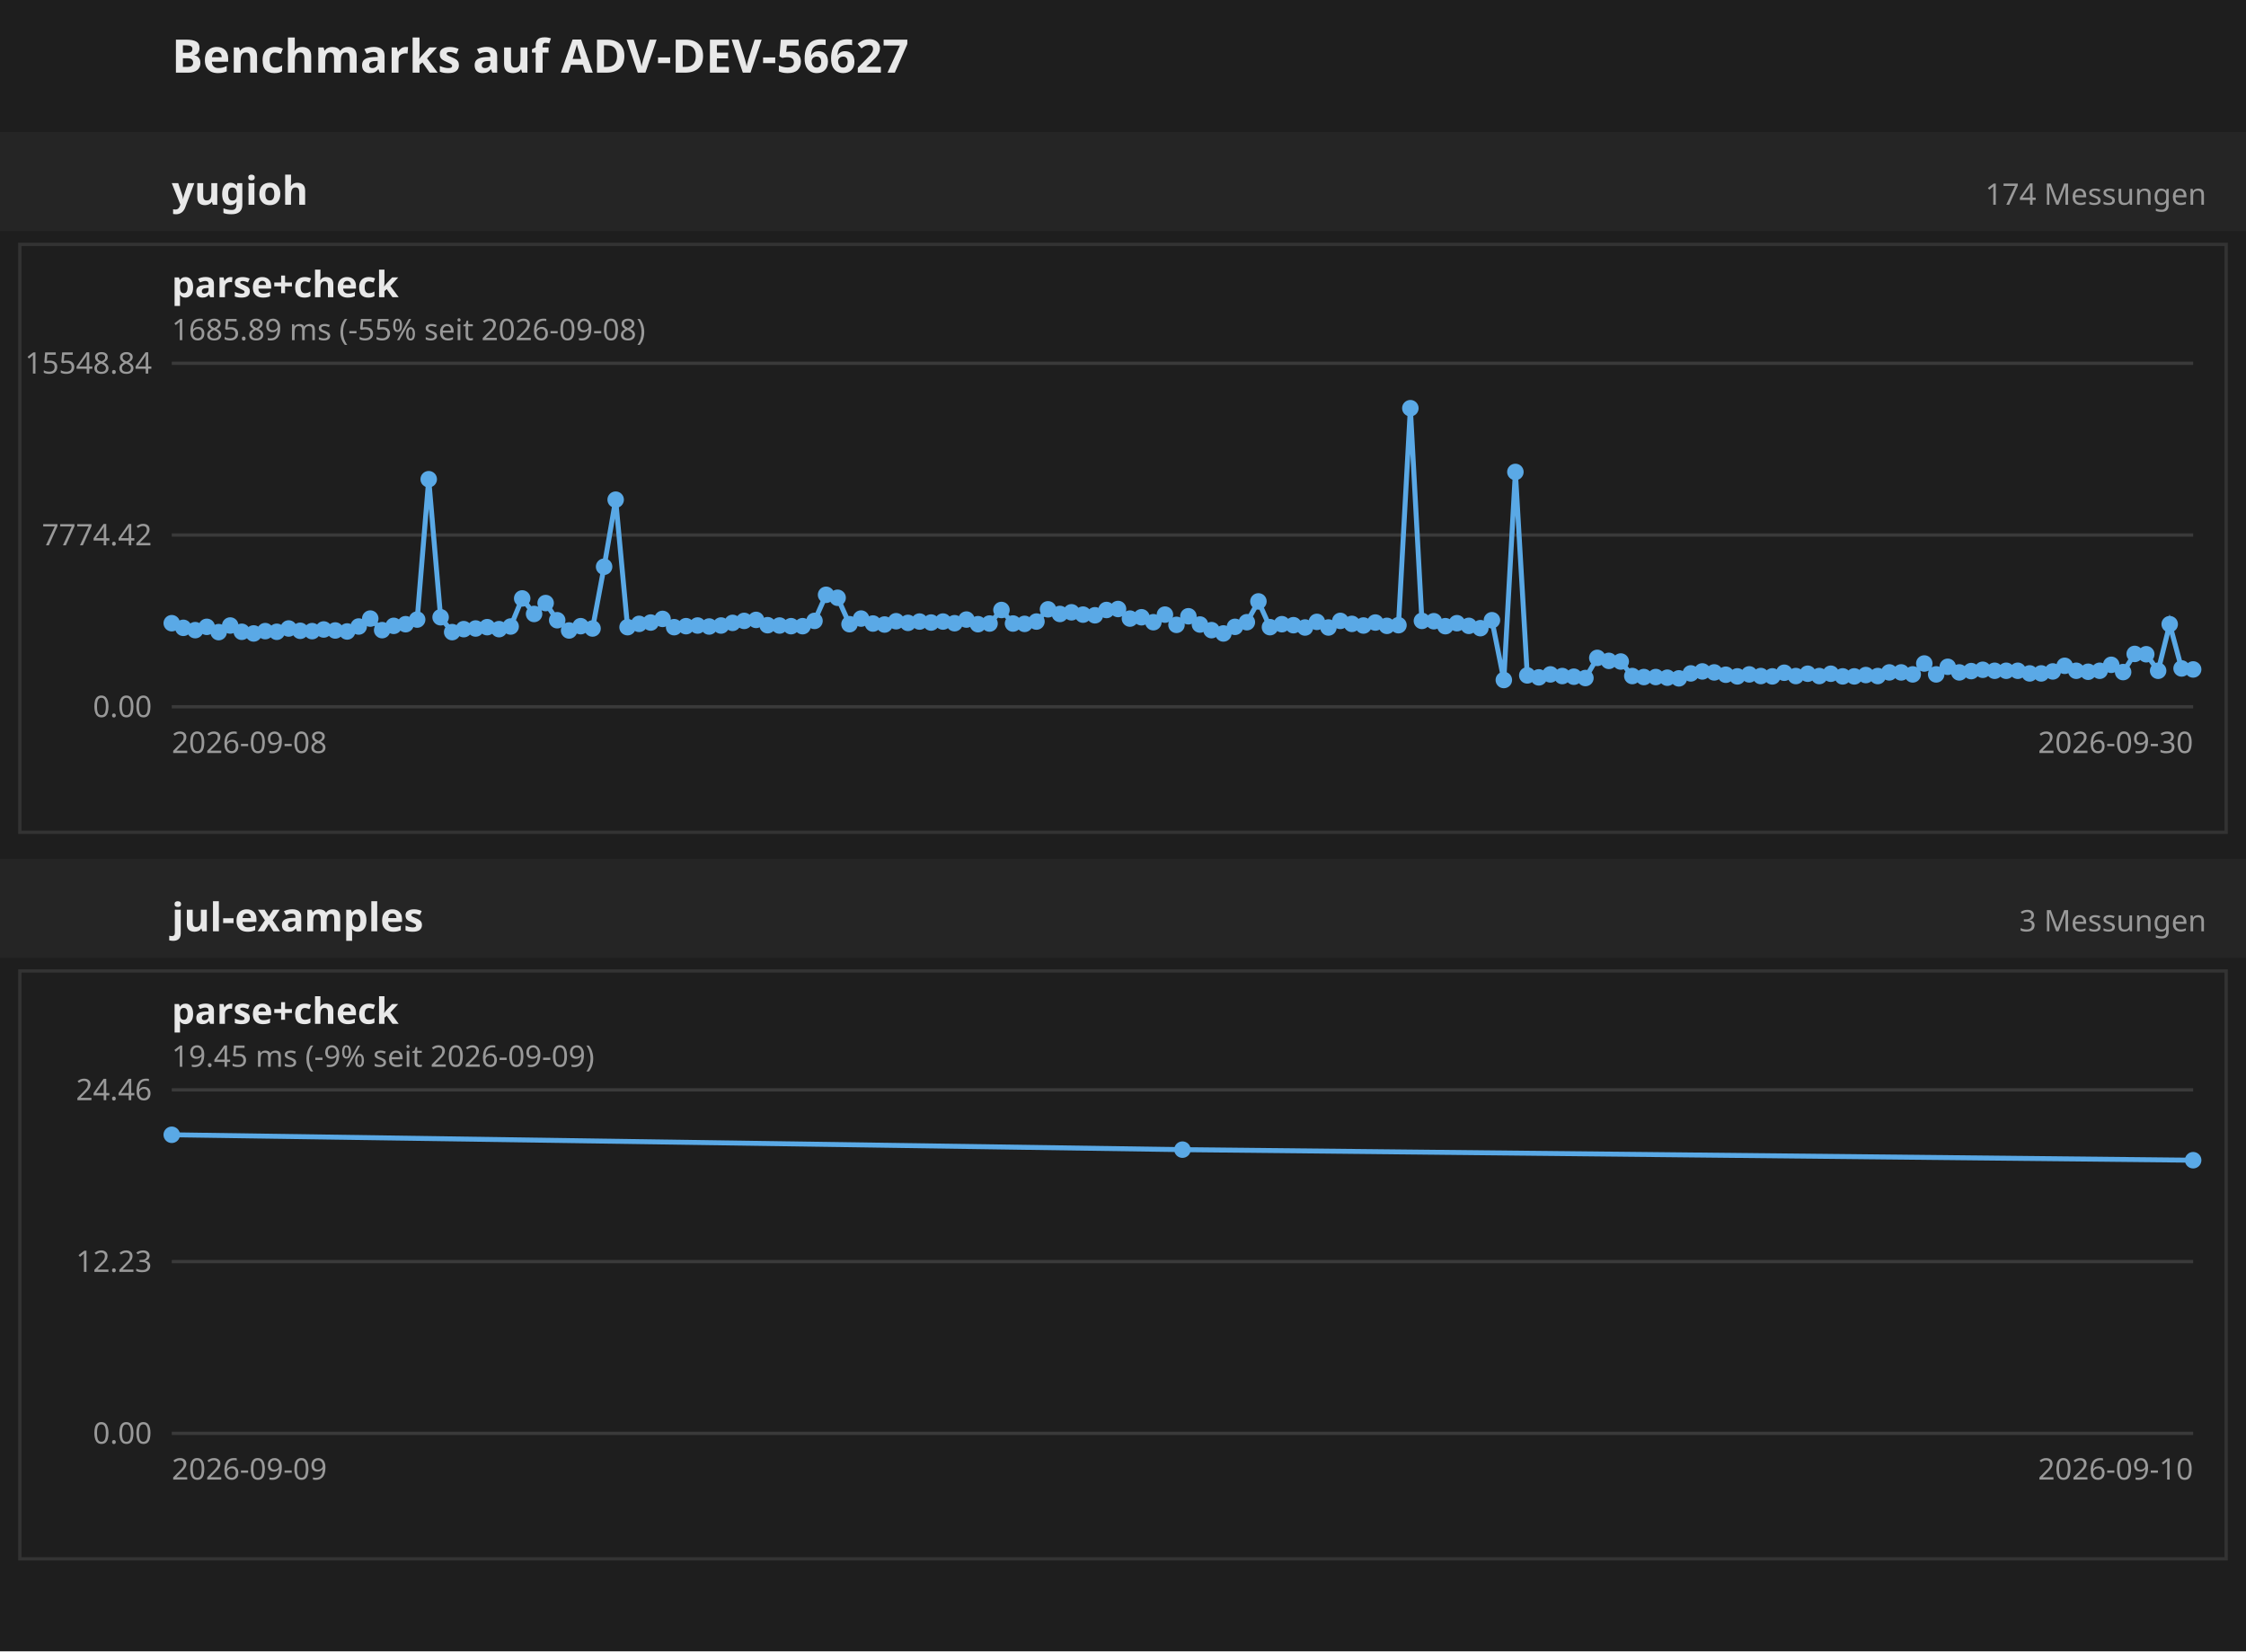
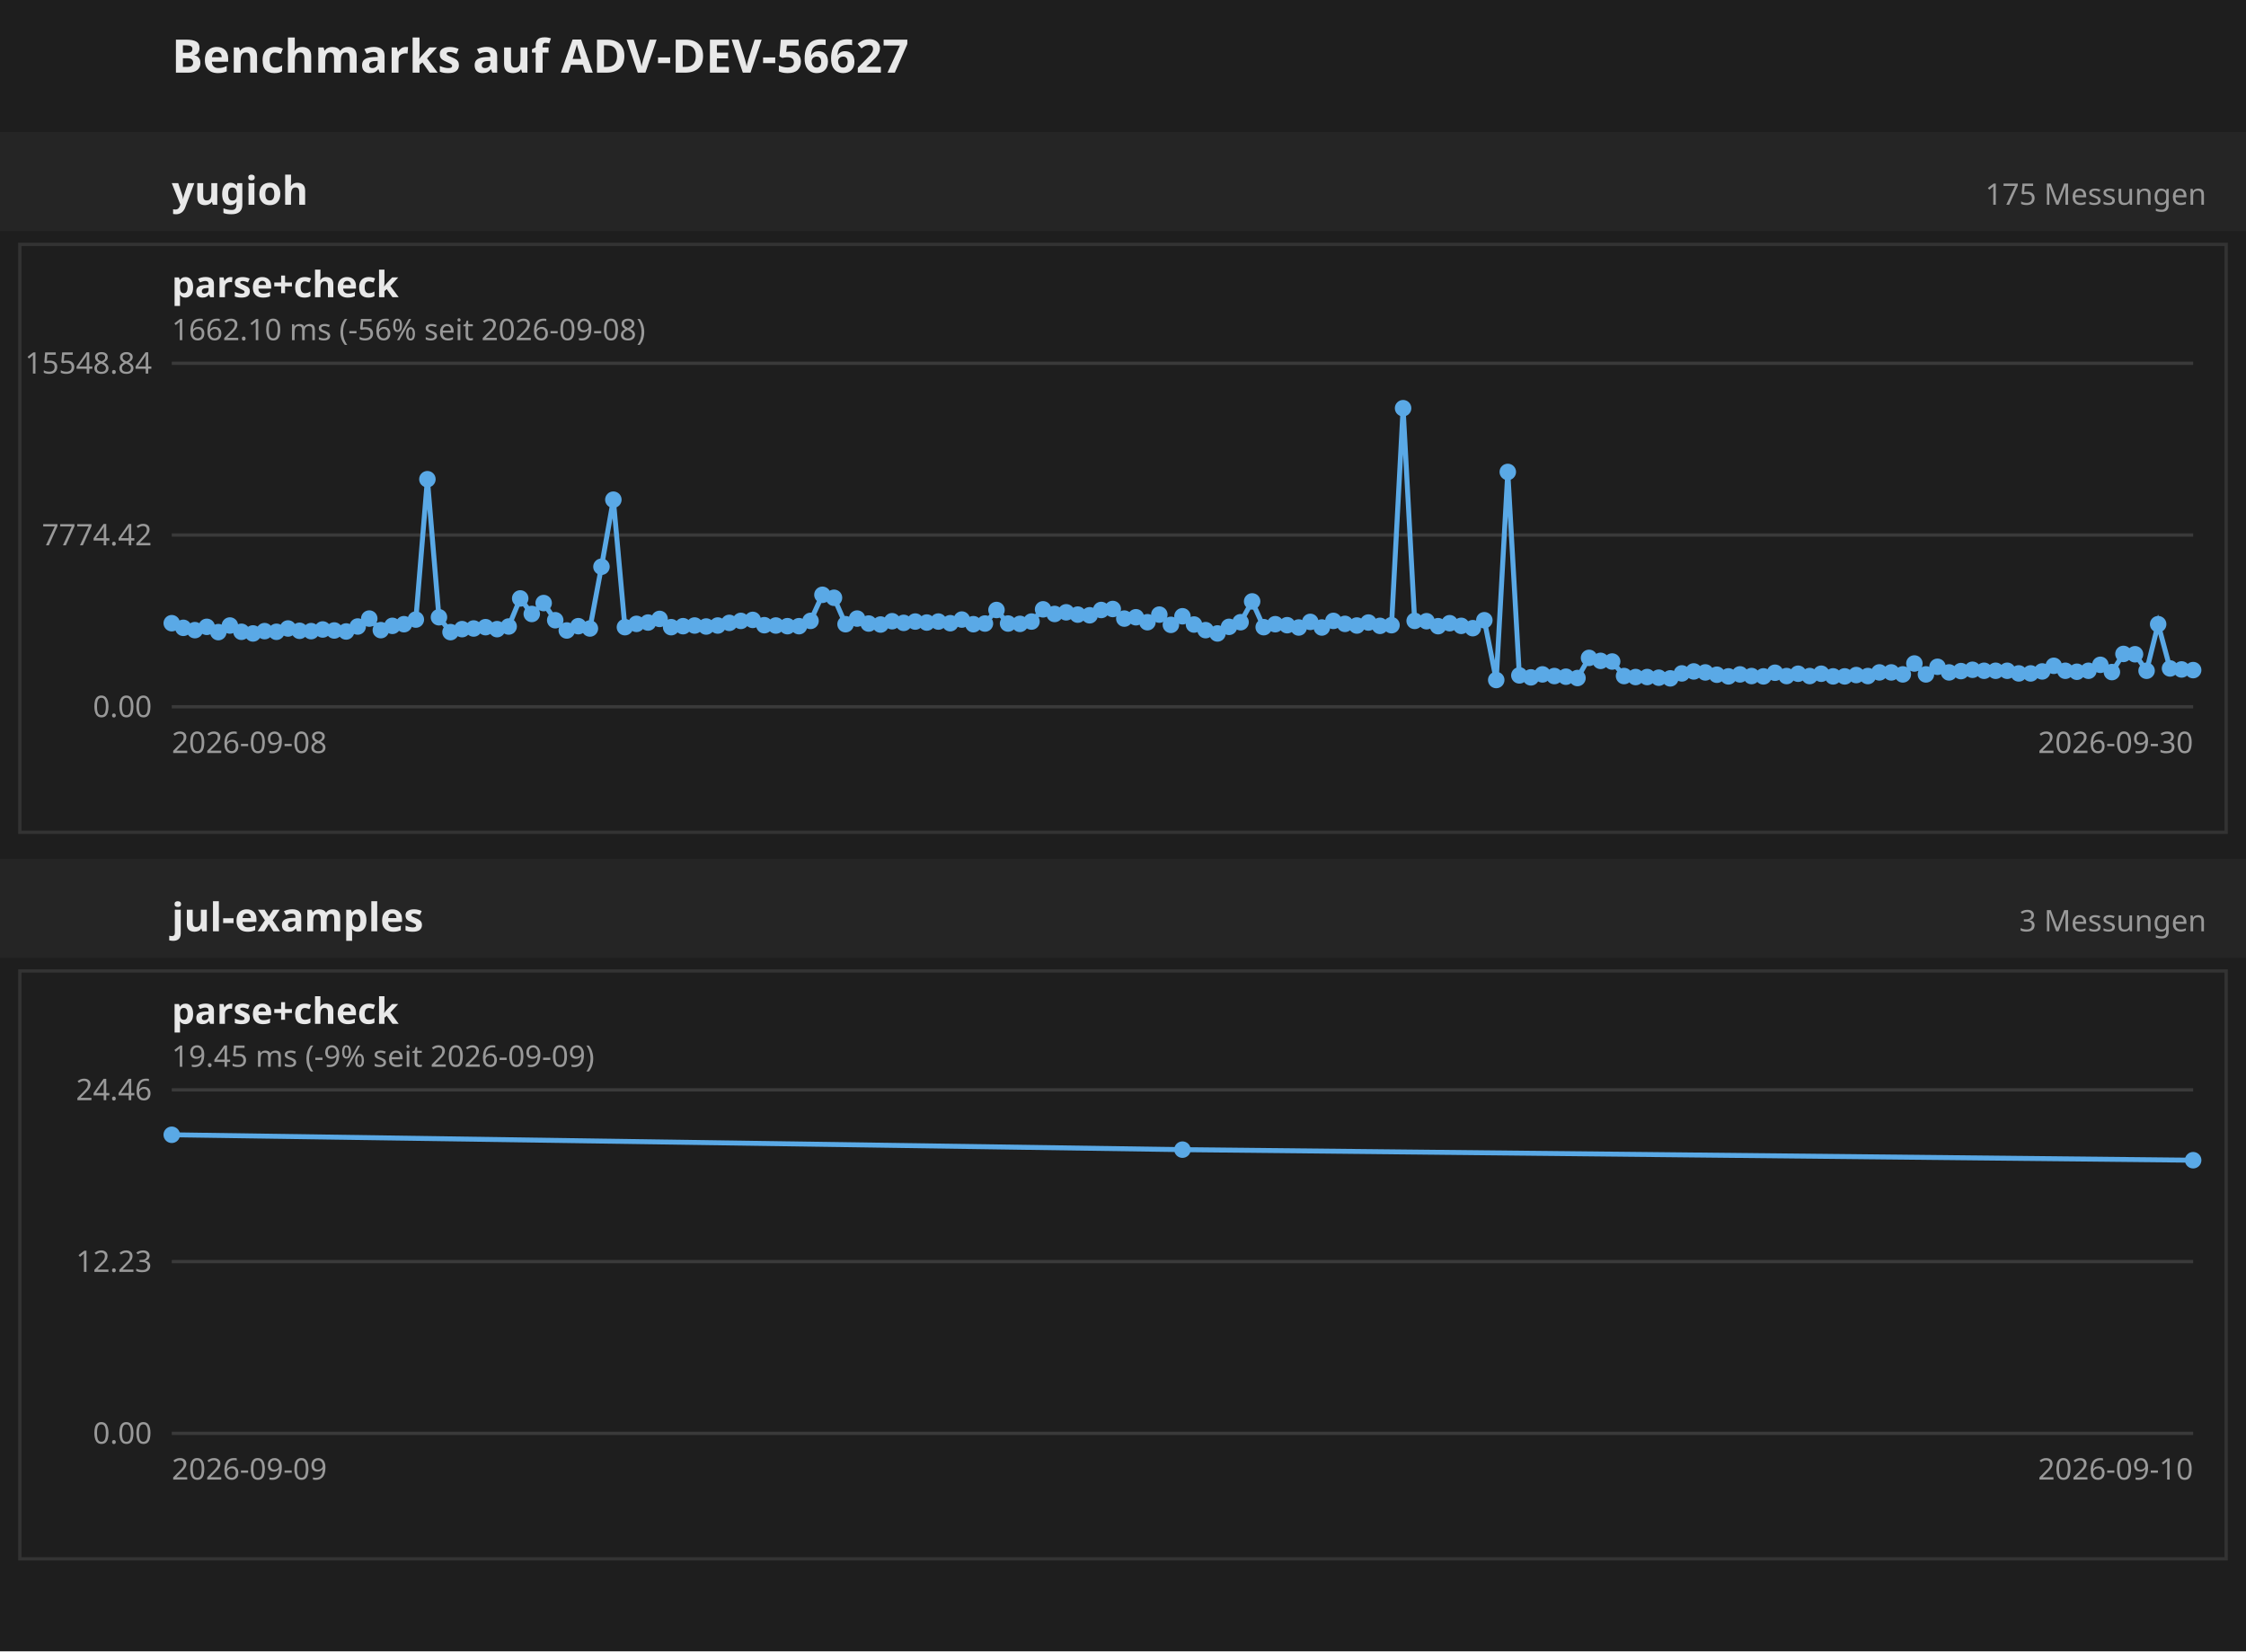
<svg xmlns="http://www.w3.org/2000/svg" width="680" height="500" font-family="sans-serif">
  <rect width="680" height="500" fill="#1e1e1e" />
  <text x="52" y="22" font-size="14" font-weight="bold" fill="#e8e8e8">Benchmarks auf ADV-DEV-56627</text>
  <g transform="translate(0 40)">
    <rect x="0" y="0" width="680" height="30" fill="#252525" />
    <text x="52" y="22" font-size="12" font-weight="bold" fill="#e8e8e8">yugioh</text>
-     <text x="668" y="22" text-anchor="end" font-size="9" fill="#999">174 Messungen</text>
+     <text x="668" y="22" text-anchor="end" font-size="9" fill="#999">175 Messungen</text>
    <g transform="translate(0 30)">
      <g transform="translate(0 0)">
        <rect x="6" y="4" width="668" height="178" fill="none" stroke="#333" />
        <text x="52" y="20" font-size="11" font-weight="bold" fill="#e8e8e8">parse+check</text>
-         <text x="52" y="33" font-size="9" fill="#999">1685.89 ms (-55% seit 2026-09-08)</text>
+         <text x="52" y="33" font-size="9" fill="#999">1662.10 ms (-56% seit 2026-09-08)</text>
        <line x1="52" y1="144.0" x2="664" y2="144.0" stroke="#3a3a3a" />
        <text x="46" y="144.0" text-anchor="end" dominant-baseline="middle" font-size="9" fill="#999">0.00</text>
        <line x1="52" y1="92.0" x2="664" y2="92.0" stroke="#3a3a3a" />
        <text x="46" y="92.0" text-anchor="end" dominant-baseline="middle" font-size="9" fill="#999">7774.42</text>
        <line x1="52" y1="40.0" x2="664" y2="40.0" stroke="#3a3a3a" />
        <text x="46" y="40.0" text-anchor="end" dominant-baseline="middle" font-size="9" fill="#999">15548.84</text>
        <text x="52" y="158" font-size="9" fill="#999">2026-09-08</text>
        <text x="664" y="158" text-anchor="end" font-size="9" fill="#999">2026-09-30</text>
-         <polyline fill="none" stroke="#5aa9e6" stroke-width="1.5" points="52.0,118.7 55.5,120.1 59.1,120.8 62.6,119.8 66.2,121.4 69.7,119.4 73.2,121.3 76.8,121.8 80.3,121.1 83.8,121.3 87.4,120.3 90.9,121.0 94.5,121.1 98.0,120.6 101.5,120.9 105.1,121.2 108.6,119.7 112.1,117.3 115.7,120.8 119.2,119.5 122.8,119.0 126.3,117.6 129.8,75.1 133.4,116.9 136.9,121.4 140.4,120.5 144.0,120.3 147.5,119.9 151.1,120.5 154.6,119.7 158.1,111.2 161.7,115.9 165.2,112.6 168.7,117.8 172.3,120.9 175.8,119.6 179.4,120.3 182.9,101.6 186.4,81.3 190.0,119.9 193.5,118.9 197.0,118.5 200.6,117.4 204.1,119.9 207.7,119.6 211.2,119.4 214.7,119.7 218.3,119.4 221.8,118.6 225.3,118.0 228.9,117.7 232.4,119.3 236.0,119.4 239.5,119.6 243.0,119.6 246.6,118.0 250.1,110.1 253.6,111.0 257.2,119.0 260.7,117.3 264.3,118.8 267.8,119.1 271.3,118.1 274.9,118.6 278.4,118.2 281.9,118.5 285.5,118.2 289.0,118.7 292.6,117.6 296.1,119.0 299.6,118.8 303.2,114.7 306.7,118.8 310.2,118.9 313.8,118.2 317.3,114.5 320.9,115.9 324.4,115.4 327.9,116.1 331.5,116.3 335.0,114.7 338.5,114.4 342.1,117.3 345.6,116.9 349.2,118.4 352.7,116.1 356.2,119.2 359.8,116.6 363.3,119.1 366.8,120.8 370.4,121.8 373.9,119.8 377.5,118.4 381.0,112.1 384.5,119.9 388.1,119.0 391.6,119.3 395.1,120.0 398.7,118.3 402.2,120.0 405.8,118.0 409.3,118.9 412.8,119.4 416.4,118.5 419.9,119.5 423.4,119.3 427.0,53.6 430.5,118.0 434.1,118.1 437.6,119.6 441.1,118.7 444.7,119.5 448.2,120.2 451.7,117.8 455.3,135.9 458.8,72.9 462.4,134.5 465.9,135.1 469.4,134.2 473.0,134.7 476.5,134.9 480.0,135.3 483.6,129.2 487.1,130.1 490.7,130.3 494.2,134.7 497.7,135.0 501.3,135.0 504.8,135.2 508.3,135.4 511.9,133.9 515.4,133.3 519.0,133.6 522.5,134.3 526.0,134.8 529.6,134.2 533.1,134.7 536.6,134.8 540.2,133.7 543.7,134.7 547.3,134.0 550.8,134.7 554.3,134.0 557.9,134.8 561.4,134.8 564.9,134.4 568.5,134.7 572.0,133.6 575.6,133.6 579.1,134.2 582.6,130.9 586.2,134.2 589.7,131.9 593.2,133.6 596.8,133.2 600.3,132.8 603.9,133.1 607.4,133.1 610.9,133.1 614.5,133.9 618.0,133.9 621.5,133.3 625.1,131.6 628.6,133.1 632.2,133.4 635.7,133.1 639.2,131.3 642.8,133.5 646.3,128.0 649.8,128.1 653.4,133.1 656.9,119.0 660.5,132.4 664.0,132.7" />
+         <polyline fill="none" stroke="#5aa9e6" stroke-width="1.5" points="52.0,118.7 55.5,120.1 59.0,120.8 62.6,119.8 66.1,121.4 69.6,119.4 73.1,121.3 76.6,121.8 80.1,121.1 83.7,121.3 87.2,120.3 90.7,121.0 94.2,121.1 97.7,120.6 101.2,120.9 104.8,121.2 108.3,119.7 111.8,117.3 115.3,120.8 118.8,119.5 122.3,119.0 125.9,117.6 129.4,75.1 132.9,116.9 136.4,121.4 139.9,120.5 143.4,120.3 147.0,119.9 150.5,120.5 154.0,119.7 157.5,111.2 161.0,115.9 164.6,112.6 168.1,117.8 171.6,120.9 175.1,119.6 178.6,120.3 182.1,101.6 185.7,81.3 189.2,119.9 192.7,118.9 196.2,118.5 199.7,117.4 203.2,119.9 206.8,119.6 210.3,119.4 213.8,119.7 217.3,119.4 220.8,118.6 224.3,118.0 227.9,117.7 231.4,119.3 234.9,119.4 238.4,119.6 241.9,119.6 245.4,118.0 249.0,110.1 252.5,111.0 256.0,119.0 259.5,117.3 263.0,118.8 266.6,119.1 270.1,118.1 273.6,118.6 277.1,118.2 280.6,118.5 284.1,118.2 287.7,118.7 291.2,117.6 294.7,119.0 298.2,118.8 301.7,114.7 305.2,118.8 308.8,118.9 312.3,118.2 315.8,114.5 319.3,115.9 322.8,115.4 326.3,116.1 329.9,116.3 333.4,114.7 336.9,114.4 340.4,117.3 343.9,116.9 347.4,118.4 351.0,116.1 354.5,119.2 358.0,116.6 361.5,119.1 365.0,120.8 368.6,121.8 372.1,119.8 375.6,118.4 379.1,112.1 382.6,119.9 386.1,119.0 389.7,119.3 393.2,120.0 396.7,118.3 400.2,120.0 403.7,118.0 407.2,118.9 410.8,119.4 414.3,118.5 417.8,119.5 421.3,119.3 424.8,53.6 428.3,118.0 431.9,118.1 435.4,119.6 438.9,118.7 442.4,119.5 445.9,120.2 449.4,117.8 453.0,135.9 456.5,72.9 460.0,134.5 463.5,135.1 467.0,134.2 470.6,134.7 474.1,134.9 477.6,135.3 481.1,129.2 484.6,130.1 488.1,130.3 491.7,134.7 495.2,135.0 498.7,135.0 502.2,135.2 505.7,135.4 509.2,133.9 512.8,133.3 516.3,133.6 519.8,134.3 523.3,134.8 526.8,134.2 530.3,134.7 533.9,134.8 537.4,133.7 540.9,134.7 544.4,134.0 547.9,134.7 551.4,134.0 555.0,134.8 558.5,134.8 562.0,134.4 565.5,134.7 569.0,133.6 572.6,133.6 576.1,134.2 579.6,130.9 583.1,134.2 586.6,131.9 590.1,133.6 593.7,133.2 597.2,132.8 600.7,133.1 604.2,133.1 607.7,133.1 611.2,133.9 614.8,133.9 618.3,133.3 621.8,131.6 625.3,133.1 628.8,133.4 632.3,133.1 635.9,131.3 639.4,133.5 642.9,128.0 646.4,128.1 649.9,133.1 653.4,119.0 657.0,132.4 660.5,132.7 664.0,132.9" />
        <circle cx="52.0" cy="118.7" r="2.5" fill="#5aa9e6" />
        <circle cx="55.5" cy="120.1" r="2.5" fill="#5aa9e6" />
-         <circle cx="59.1" cy="120.8" r="2.5" fill="#5aa9e6" />
+         <circle cx="59.0" cy="120.8" r="2.5" fill="#5aa9e6" />
        <circle cx="62.6" cy="119.8" r="2.5" fill="#5aa9e6" />
-         <circle cx="66.2" cy="121.4" r="2.5" fill="#5aa9e6" />
-         <circle cx="69.7" cy="119.4" r="2.5" fill="#5aa9e6" />
-         <circle cx="73.2" cy="121.3" r="2.5" fill="#5aa9e6" />
-         <circle cx="76.8" cy="121.8" r="2.5" fill="#5aa9e6" />
-         <circle cx="80.3" cy="121.1" r="2.5" fill="#5aa9e6" />
-         <circle cx="83.8" cy="121.3" r="2.5" fill="#5aa9e6" />
-         <circle cx="87.4" cy="120.3" r="2.5" fill="#5aa9e6" />
-         <circle cx="90.9" cy="121.0" r="2.5" fill="#5aa9e6" />
-         <circle cx="94.5" cy="121.1" r="2.5" fill="#5aa9e6" />
-         <circle cx="98.0" cy="120.6" r="2.5" fill="#5aa9e6" />
-         <circle cx="101.5" cy="120.9" r="2.5" fill="#5aa9e6" />
-         <circle cx="105.1" cy="121.2" r="2.5" fill="#5aa9e6" />
-         <circle cx="108.6" cy="119.7" r="2.5" fill="#5aa9e6" />
-         <circle cx="112.1" cy="117.3" r="2.5" fill="#5aa9e6" />
-         <circle cx="115.7" cy="120.8" r="2.5" fill="#5aa9e6" />
-         <circle cx="119.2" cy="119.5" r="2.5" fill="#5aa9e6" />
-         <circle cx="122.8" cy="119.0" r="2.5" fill="#5aa9e6" />
-         <circle cx="126.3" cy="117.6" r="2.5" fill="#5aa9e6" />
-         <circle cx="129.8" cy="75.1" r="2.5" fill="#5aa9e6" />
-         <circle cx="133.4" cy="116.9" r="2.5" fill="#5aa9e6" />
-         <circle cx="136.9" cy="121.4" r="2.5" fill="#5aa9e6" />
-         <circle cx="140.4" cy="120.5" r="2.5" fill="#5aa9e6" />
-         <circle cx="144.0" cy="120.3" r="2.5" fill="#5aa9e6" />
-         <circle cx="147.5" cy="119.9" r="2.5" fill="#5aa9e6" />
-         <circle cx="151.1" cy="120.5" r="2.5" fill="#5aa9e6" />
-         <circle cx="154.6" cy="119.7" r="2.5" fill="#5aa9e6" />
-         <circle cx="158.1" cy="111.2" r="2.5" fill="#5aa9e6" />
-         <circle cx="161.7" cy="115.9" r="2.5" fill="#5aa9e6" />
-         <circle cx="165.2" cy="112.6" r="2.5" fill="#5aa9e6" />
-         <circle cx="168.7" cy="117.8" r="2.5" fill="#5aa9e6" />
-         <circle cx="172.3" cy="120.9" r="2.5" fill="#5aa9e6" />
-         <circle cx="175.8" cy="119.6" r="2.5" fill="#5aa9e6" />
-         <circle cx="179.4" cy="120.3" r="2.5" fill="#5aa9e6" />
-         <circle cx="182.9" cy="101.6" r="2.5" fill="#5aa9e6" />
-         <circle cx="186.4" cy="81.3" r="2.5" fill="#5aa9e6" />
-         <circle cx="190.0" cy="119.9" r="2.5" fill="#5aa9e6" />
-         <circle cx="193.5" cy="118.9" r="2.5" fill="#5aa9e6" />
-         <circle cx="197.0" cy="118.5" r="2.5" fill="#5aa9e6" />
-         <circle cx="200.6" cy="117.4" r="2.5" fill="#5aa9e6" />
-         <circle cx="204.1" cy="119.9" r="2.5" fill="#5aa9e6" />
-         <circle cx="207.7" cy="119.6" r="2.5" fill="#5aa9e6" />
-         <circle cx="211.2" cy="119.4" r="2.5" fill="#5aa9e6" />
-         <circle cx="214.7" cy="119.7" r="2.5" fill="#5aa9e6" />
-         <circle cx="218.3" cy="119.4" r="2.5" fill="#5aa9e6" />
-         <circle cx="221.8" cy="118.6" r="2.5" fill="#5aa9e6" />
-         <circle cx="225.3" cy="118.0" r="2.5" fill="#5aa9e6" />
-         <circle cx="228.9" cy="117.7" r="2.5" fill="#5aa9e6" />
-         <circle cx="232.4" cy="119.3" r="2.5" fill="#5aa9e6" />
-         <circle cx="236.0" cy="119.4" r="2.5" fill="#5aa9e6" />
-         <circle cx="239.5" cy="119.6" r="2.5" fill="#5aa9e6" />
-         <circle cx="243.0" cy="119.6" r="2.5" fill="#5aa9e6" />
-         <circle cx="246.6" cy="118.0" r="2.5" fill="#5aa9e6" />
-         <circle cx="250.1" cy="110.1" r="2.5" fill="#5aa9e6" />
-         <circle cx="253.6" cy="111.0" r="2.5" fill="#5aa9e6" />
-         <circle cx="257.2" cy="119.0" r="2.5" fill="#5aa9e6" />
-         <circle cx="260.7" cy="117.3" r="2.5" fill="#5aa9e6" />
-         <circle cx="264.3" cy="118.8" r="2.5" fill="#5aa9e6" />
-         <circle cx="267.8" cy="119.1" r="2.5" fill="#5aa9e6" />
-         <circle cx="271.3" cy="118.1" r="2.5" fill="#5aa9e6" />
-         <circle cx="274.9" cy="118.6" r="2.5" fill="#5aa9e6" />
-         <circle cx="278.4" cy="118.2" r="2.5" fill="#5aa9e6" />
-         <circle cx="281.9" cy="118.5" r="2.5" fill="#5aa9e6" />
-         <circle cx="285.5" cy="118.2" r="2.5" fill="#5aa9e6" />
-         <circle cx="289.0" cy="118.7" r="2.5" fill="#5aa9e6" />
-         <circle cx="292.6" cy="117.6" r="2.5" fill="#5aa9e6" />
-         <circle cx="296.1" cy="119.0" r="2.5" fill="#5aa9e6" />
-         <circle cx="299.6" cy="118.8" r="2.5" fill="#5aa9e6" />
-         <circle cx="303.2" cy="114.7" r="2.5" fill="#5aa9e6" />
-         <circle cx="306.7" cy="118.8" r="2.5" fill="#5aa9e6" />
-         <circle cx="310.2" cy="118.9" r="2.5" fill="#5aa9e6" />
-         <circle cx="313.8" cy="118.2" r="2.5" fill="#5aa9e6" />
-         <circle cx="317.3" cy="114.5" r="2.5" fill="#5aa9e6" />
-         <circle cx="320.9" cy="115.9" r="2.5" fill="#5aa9e6" />
-         <circle cx="324.4" cy="115.4" r="2.5" fill="#5aa9e6" />
-         <circle cx="327.9" cy="116.1" r="2.5" fill="#5aa9e6" />
-         <circle cx="331.5" cy="116.3" r="2.5" fill="#5aa9e6" />
-         <circle cx="335.0" cy="114.7" r="2.5" fill="#5aa9e6" />
-         <circle cx="338.5" cy="114.4" r="2.5" fill="#5aa9e6" />
-         <circle cx="342.1" cy="117.3" r="2.5" fill="#5aa9e6" />
-         <circle cx="345.6" cy="116.9" r="2.5" fill="#5aa9e6" />
-         <circle cx="349.2" cy="118.4" r="2.5" fill="#5aa9e6" />
-         <circle cx="352.7" cy="116.1" r="2.5" fill="#5aa9e6" />
-         <circle cx="356.2" cy="119.2" r="2.5" fill="#5aa9e6" />
-         <circle cx="359.8" cy="116.6" r="2.5" fill="#5aa9e6" />
-         <circle cx="363.3" cy="119.1" r="2.5" fill="#5aa9e6" />
-         <circle cx="366.8" cy="120.8" r="2.5" fill="#5aa9e6" />
-         <circle cx="370.4" cy="121.8" r="2.5" fill="#5aa9e6" />
-         <circle cx="373.9" cy="119.8" r="2.5" fill="#5aa9e6" />
-         <circle cx="377.5" cy="118.4" r="2.5" fill="#5aa9e6" />
-         <circle cx="381.0" cy="112.1" r="2.5" fill="#5aa9e6" />
-         <circle cx="384.5" cy="119.9" r="2.5" fill="#5aa9e6" />
-         <circle cx="388.1" cy="119.0" r="2.5" fill="#5aa9e6" />
-         <circle cx="391.6" cy="119.3" r="2.5" fill="#5aa9e6" />
-         <circle cx="395.1" cy="120.0" r="2.5" fill="#5aa9e6" />
-         <circle cx="398.7" cy="118.3" r="2.5" fill="#5aa9e6" />
-         <circle cx="402.2" cy="120.0" r="2.5" fill="#5aa9e6" />
-         <circle cx="405.8" cy="118.0" r="2.5" fill="#5aa9e6" />
-         <circle cx="409.3" cy="118.9" r="2.5" fill="#5aa9e6" />
-         <circle cx="412.8" cy="119.4" r="2.5" fill="#5aa9e6" />
-         <circle cx="416.4" cy="118.5" r="2.5" fill="#5aa9e6" />
-         <circle cx="419.9" cy="119.5" r="2.5" fill="#5aa9e6" />
-         <circle cx="423.4" cy="119.3" r="2.5" fill="#5aa9e6" />
-         <circle cx="427.0" cy="53.6" r="2.5" fill="#5aa9e6" />
-         <circle cx="430.5" cy="118.0" r="2.5" fill="#5aa9e6" />
-         <circle cx="434.1" cy="118.1" r="2.5" fill="#5aa9e6" />
-         <circle cx="437.6" cy="119.6" r="2.5" fill="#5aa9e6" />
-         <circle cx="441.1" cy="118.7" r="2.5" fill="#5aa9e6" />
-         <circle cx="444.7" cy="119.5" r="2.5" fill="#5aa9e6" />
-         <circle cx="448.2" cy="120.2" r="2.5" fill="#5aa9e6" />
-         <circle cx="451.7" cy="117.8" r="2.5" fill="#5aa9e6" />
-         <circle cx="455.3" cy="135.9" r="2.5" fill="#5aa9e6" />
-         <circle cx="458.8" cy="72.9" r="2.5" fill="#5aa9e6" />
-         <circle cx="462.4" cy="134.5" r="2.5" fill="#5aa9e6" />
-         <circle cx="465.9" cy="135.1" r="2.5" fill="#5aa9e6" />
-         <circle cx="469.4" cy="134.2" r="2.5" fill="#5aa9e6" />
-         <circle cx="473.0" cy="134.7" r="2.5" fill="#5aa9e6" />
-         <circle cx="476.5" cy="134.9" r="2.5" fill="#5aa9e6" />
-         <circle cx="480.0" cy="135.3" r="2.5" fill="#5aa9e6" />
-         <circle cx="483.6" cy="129.2" r="2.5" fill="#5aa9e6" />
-         <circle cx="487.1" cy="130.1" r="2.5" fill="#5aa9e6" />
-         <circle cx="490.7" cy="130.3" r="2.5" fill="#5aa9e6" />
-         <circle cx="494.2" cy="134.7" r="2.5" fill="#5aa9e6" />
-         <circle cx="497.7" cy="135.0" r="2.5" fill="#5aa9e6" />
-         <circle cx="501.3" cy="135.0" r="2.5" fill="#5aa9e6" />
-         <circle cx="504.8" cy="135.2" r="2.5" fill="#5aa9e6" />
-         <circle cx="508.3" cy="135.4" r="2.5" fill="#5aa9e6" />
-         <circle cx="511.9" cy="133.9" r="2.5" fill="#5aa9e6" />
-         <circle cx="515.4" cy="133.3" r="2.5" fill="#5aa9e6" />
-         <circle cx="519.0" cy="133.6" r="2.5" fill="#5aa9e6" />
-         <circle cx="522.5" cy="134.3" r="2.5" fill="#5aa9e6" />
-         <circle cx="526.0" cy="134.8" r="2.5" fill="#5aa9e6" />
-         <circle cx="529.6" cy="134.2" r="2.5" fill="#5aa9e6" />
-         <circle cx="533.1" cy="134.7" r="2.5" fill="#5aa9e6" />
-         <circle cx="536.6" cy="134.8" r="2.5" fill="#5aa9e6" />
-         <circle cx="540.2" cy="133.7" r="2.5" fill="#5aa9e6" />
-         <circle cx="543.7" cy="134.7" r="2.5" fill="#5aa9e6" />
-         <circle cx="547.3" cy="134.0" r="2.5" fill="#5aa9e6" />
-         <circle cx="550.8" cy="134.7" r="2.5" fill="#5aa9e6" />
-         <circle cx="554.3" cy="134.0" r="2.5" fill="#5aa9e6" />
-         <circle cx="557.9" cy="134.8" r="2.5" fill="#5aa9e6" />
-         <circle cx="561.4" cy="134.8" r="2.5" fill="#5aa9e6" />
-         <circle cx="564.9" cy="134.4" r="2.5" fill="#5aa9e6" />
-         <circle cx="568.5" cy="134.7" r="2.5" fill="#5aa9e6" />
-         <circle cx="572.0" cy="133.6" r="2.5" fill="#5aa9e6" />
-         <circle cx="575.6" cy="133.6" r="2.5" fill="#5aa9e6" />
-         <circle cx="579.1" cy="134.2" r="2.5" fill="#5aa9e6" />
-         <circle cx="582.6" cy="130.9" r="2.5" fill="#5aa9e6" />
-         <circle cx="586.2" cy="134.2" r="2.5" fill="#5aa9e6" />
-         <circle cx="589.7" cy="131.9" r="2.5" fill="#5aa9e6" />
-         <circle cx="593.2" cy="133.6" r="2.5" fill="#5aa9e6" />
-         <circle cx="596.8" cy="133.2" r="2.5" fill="#5aa9e6" />
-         <circle cx="600.3" cy="132.8" r="2.5" fill="#5aa9e6" />
-         <circle cx="603.9" cy="133.1" r="2.5" fill="#5aa9e6" />
-         <circle cx="607.4" cy="133.1" r="2.5" fill="#5aa9e6" />
-         <circle cx="610.9" cy="133.1" r="2.5" fill="#5aa9e6" />
-         <circle cx="614.5" cy="133.9" r="2.5" fill="#5aa9e6" />
-         <circle cx="618.0" cy="133.9" r="2.5" fill="#5aa9e6" />
-         <circle cx="621.5" cy="133.3" r="2.5" fill="#5aa9e6" />
-         <circle cx="625.1" cy="131.6" r="2.5" fill="#5aa9e6" />
-         <circle cx="628.6" cy="133.1" r="2.5" fill="#5aa9e6" />
-         <circle cx="632.2" cy="133.4" r="2.5" fill="#5aa9e6" />
-         <circle cx="635.7" cy="133.1" r="2.5" fill="#5aa9e6" />
-         <circle cx="639.2" cy="131.3" r="2.5" fill="#5aa9e6" />
-         <circle cx="642.8" cy="133.5" r="2.5" fill="#5aa9e6" />
-         <circle cx="646.3" cy="128.0" r="2.5" fill="#5aa9e6" />
-         <circle cx="649.8" cy="128.1" r="2.5" fill="#5aa9e6" />
-         <circle cx="653.4" cy="133.1" r="2.5" fill="#5aa9e6" />
-         <circle cx="656.9" cy="119.0" r="2.5" fill="#5aa9e6" />
-         <circle cx="660.5" cy="132.4" r="2.5" fill="#5aa9e6" />
-         <circle cx="664.0" cy="132.7" r="2.5" fill="#5aa9e6" />
+         <circle cx="66.1" cy="121.4" r="2.5" fill="#5aa9e6" />
+         <circle cx="69.6" cy="119.4" r="2.5" fill="#5aa9e6" />
+         <circle cx="73.1" cy="121.3" r="2.5" fill="#5aa9e6" />
+         <circle cx="76.6" cy="121.8" r="2.5" fill="#5aa9e6" />
+         <circle cx="80.1" cy="121.1" r="2.5" fill="#5aa9e6" />
+         <circle cx="83.7" cy="121.3" r="2.5" fill="#5aa9e6" />
+         <circle cx="87.2" cy="120.3" r="2.5" fill="#5aa9e6" />
+         <circle cx="90.7" cy="121.0" r="2.5" fill="#5aa9e6" />
+         <circle cx="94.2" cy="121.1" r="2.5" fill="#5aa9e6" />
+         <circle cx="97.7" cy="120.6" r="2.5" fill="#5aa9e6" />
+         <circle cx="101.2" cy="120.9" r="2.5" fill="#5aa9e6" />
+         <circle cx="104.8" cy="121.2" r="2.5" fill="#5aa9e6" />
+         <circle cx="108.3" cy="119.7" r="2.5" fill="#5aa9e6" />
+         <circle cx="111.8" cy="117.3" r="2.5" fill="#5aa9e6" />
+         <circle cx="115.3" cy="120.8" r="2.5" fill="#5aa9e6" />
+         <circle cx="118.8" cy="119.5" r="2.5" fill="#5aa9e6" />
+         <circle cx="122.3" cy="119.0" r="2.5" fill="#5aa9e6" />
+         <circle cx="125.9" cy="117.6" r="2.5" fill="#5aa9e6" />
+         <circle cx="129.4" cy="75.1" r="2.5" fill="#5aa9e6" />
+         <circle cx="132.9" cy="116.9" r="2.5" fill="#5aa9e6" />
+         <circle cx="136.4" cy="121.4" r="2.5" fill="#5aa9e6" />
+         <circle cx="139.9" cy="120.5" r="2.5" fill="#5aa9e6" />
+         <circle cx="143.4" cy="120.3" r="2.5" fill="#5aa9e6" />
+         <circle cx="147.0" cy="119.9" r="2.5" fill="#5aa9e6" />
+         <circle cx="150.5" cy="120.5" r="2.5" fill="#5aa9e6" />
+         <circle cx="154.0" cy="119.7" r="2.5" fill="#5aa9e6" />
+         <circle cx="157.5" cy="111.2" r="2.5" fill="#5aa9e6" />
+         <circle cx="161.0" cy="115.9" r="2.5" fill="#5aa9e6" />
+         <circle cx="164.6" cy="112.6" r="2.5" fill="#5aa9e6" />
+         <circle cx="168.1" cy="117.8" r="2.5" fill="#5aa9e6" />
+         <circle cx="171.6" cy="120.9" r="2.5" fill="#5aa9e6" />
+         <circle cx="175.1" cy="119.6" r="2.5" fill="#5aa9e6" />
+         <circle cx="178.6" cy="120.3" r="2.5" fill="#5aa9e6" />
+         <circle cx="182.1" cy="101.6" r="2.5" fill="#5aa9e6" />
+         <circle cx="185.7" cy="81.3" r="2.5" fill="#5aa9e6" />
+         <circle cx="189.2" cy="119.9" r="2.5" fill="#5aa9e6" />
+         <circle cx="192.7" cy="118.9" r="2.5" fill="#5aa9e6" />
+         <circle cx="196.2" cy="118.5" r="2.5" fill="#5aa9e6" />
+         <circle cx="199.7" cy="117.4" r="2.5" fill="#5aa9e6" />
+         <circle cx="203.2" cy="119.9" r="2.5" fill="#5aa9e6" />
+         <circle cx="206.8" cy="119.6" r="2.5" fill="#5aa9e6" />
+         <circle cx="210.3" cy="119.4" r="2.5" fill="#5aa9e6" />
+         <circle cx="213.8" cy="119.7" r="2.5" fill="#5aa9e6" />
+         <circle cx="217.3" cy="119.4" r="2.5" fill="#5aa9e6" />
+         <circle cx="220.8" cy="118.6" r="2.5" fill="#5aa9e6" />
+         <circle cx="224.3" cy="118.0" r="2.5" fill="#5aa9e6" />
+         <circle cx="227.9" cy="117.7" r="2.5" fill="#5aa9e6" />
+         <circle cx="231.4" cy="119.3" r="2.5" fill="#5aa9e6" />
+         <circle cx="234.9" cy="119.4" r="2.5" fill="#5aa9e6" />
+         <circle cx="238.4" cy="119.6" r="2.5" fill="#5aa9e6" />
+         <circle cx="241.9" cy="119.6" r="2.5" fill="#5aa9e6" />
+         <circle cx="245.4" cy="118.0" r="2.5" fill="#5aa9e6" />
+         <circle cx="249.0" cy="110.1" r="2.5" fill="#5aa9e6" />
+         <circle cx="252.5" cy="111.0" r="2.5" fill="#5aa9e6" />
+         <circle cx="256.0" cy="119.0" r="2.5" fill="#5aa9e6" />
+         <circle cx="259.5" cy="117.3" r="2.5" fill="#5aa9e6" />
+         <circle cx="263.0" cy="118.8" r="2.5" fill="#5aa9e6" />
+         <circle cx="266.6" cy="119.1" r="2.5" fill="#5aa9e6" />
+         <circle cx="270.1" cy="118.1" r="2.5" fill="#5aa9e6" />
+         <circle cx="273.6" cy="118.6" r="2.5" fill="#5aa9e6" />
+         <circle cx="277.1" cy="118.2" r="2.5" fill="#5aa9e6" />
+         <circle cx="280.6" cy="118.5" r="2.5" fill="#5aa9e6" />
+         <circle cx="284.1" cy="118.2" r="2.5" fill="#5aa9e6" />
+         <circle cx="287.7" cy="118.7" r="2.5" fill="#5aa9e6" />
+         <circle cx="291.2" cy="117.6" r="2.5" fill="#5aa9e6" />
+         <circle cx="294.7" cy="119.0" r="2.5" fill="#5aa9e6" />
+         <circle cx="298.2" cy="118.8" r="2.5" fill="#5aa9e6" />
+         <circle cx="301.7" cy="114.7" r="2.5" fill="#5aa9e6" />
+         <circle cx="305.2" cy="118.8" r="2.5" fill="#5aa9e6" />
+         <circle cx="308.8" cy="118.9" r="2.5" fill="#5aa9e6" />
+         <circle cx="312.3" cy="118.2" r="2.5" fill="#5aa9e6" />
+         <circle cx="315.8" cy="114.5" r="2.5" fill="#5aa9e6" />
+         <circle cx="319.3" cy="115.9" r="2.5" fill="#5aa9e6" />
+         <circle cx="322.8" cy="115.4" r="2.5" fill="#5aa9e6" />
+         <circle cx="326.3" cy="116.1" r="2.5" fill="#5aa9e6" />
+         <circle cx="329.9" cy="116.3" r="2.5" fill="#5aa9e6" />
+         <circle cx="333.4" cy="114.7" r="2.5" fill="#5aa9e6" />
+         <circle cx="336.9" cy="114.4" r="2.5" fill="#5aa9e6" />
+         <circle cx="340.4" cy="117.3" r="2.5" fill="#5aa9e6" />
+         <circle cx="343.9" cy="116.9" r="2.5" fill="#5aa9e6" />
+         <circle cx="347.4" cy="118.4" r="2.5" fill="#5aa9e6" />
+         <circle cx="351.0" cy="116.1" r="2.5" fill="#5aa9e6" />
+         <circle cx="354.5" cy="119.2" r="2.5" fill="#5aa9e6" />
+         <circle cx="358.0" cy="116.6" r="2.5" fill="#5aa9e6" />
+         <circle cx="361.5" cy="119.1" r="2.5" fill="#5aa9e6" />
+         <circle cx="365.0" cy="120.8" r="2.5" fill="#5aa9e6" />
+         <circle cx="368.6" cy="121.8" r="2.5" fill="#5aa9e6" />
+         <circle cx="372.1" cy="119.8" r="2.5" fill="#5aa9e6" />
+         <circle cx="375.6" cy="118.4" r="2.5" fill="#5aa9e6" />
+         <circle cx="379.1" cy="112.1" r="2.5" fill="#5aa9e6" />
+         <circle cx="382.6" cy="119.9" r="2.5" fill="#5aa9e6" />
+         <circle cx="386.1" cy="119.0" r="2.5" fill="#5aa9e6" />
+         <circle cx="389.7" cy="119.3" r="2.5" fill="#5aa9e6" />
+         <circle cx="393.2" cy="120.0" r="2.5" fill="#5aa9e6" />
+         <circle cx="396.7" cy="118.3" r="2.5" fill="#5aa9e6" />
+         <circle cx="400.2" cy="120.0" r="2.5" fill="#5aa9e6" />
+         <circle cx="403.7" cy="118.0" r="2.5" fill="#5aa9e6" />
+         <circle cx="407.2" cy="118.9" r="2.5" fill="#5aa9e6" />
+         <circle cx="410.8" cy="119.4" r="2.5" fill="#5aa9e6" />
+         <circle cx="414.3" cy="118.5" r="2.5" fill="#5aa9e6" />
+         <circle cx="417.8" cy="119.5" r="2.5" fill="#5aa9e6" />
+         <circle cx="421.3" cy="119.3" r="2.5" fill="#5aa9e6" />
+         <circle cx="424.8" cy="53.6" r="2.5" fill="#5aa9e6" />
+         <circle cx="428.3" cy="118.0" r="2.5" fill="#5aa9e6" />
+         <circle cx="431.9" cy="118.1" r="2.5" fill="#5aa9e6" />
+         <circle cx="435.4" cy="119.6" r="2.5" fill="#5aa9e6" />
+         <circle cx="438.9" cy="118.7" r="2.5" fill="#5aa9e6" />
+         <circle cx="442.4" cy="119.5" r="2.5" fill="#5aa9e6" />
+         <circle cx="445.9" cy="120.2" r="2.5" fill="#5aa9e6" />
+         <circle cx="449.4" cy="117.8" r="2.5" fill="#5aa9e6" />
+         <circle cx="453.0" cy="135.9" r="2.5" fill="#5aa9e6" />
+         <circle cx="456.5" cy="72.9" r="2.5" fill="#5aa9e6" />
+         <circle cx="460.0" cy="134.5" r="2.5" fill="#5aa9e6" />
+         <circle cx="463.5" cy="135.1" r="2.5" fill="#5aa9e6" />
+         <circle cx="467.0" cy="134.2" r="2.5" fill="#5aa9e6" />
+         <circle cx="470.6" cy="134.7" r="2.5" fill="#5aa9e6" />
+         <circle cx="474.1" cy="134.9" r="2.5" fill="#5aa9e6" />
+         <circle cx="477.6" cy="135.3" r="2.5" fill="#5aa9e6" />
+         <circle cx="481.1" cy="129.2" r="2.5" fill="#5aa9e6" />
+         <circle cx="484.6" cy="130.1" r="2.5" fill="#5aa9e6" />
+         <circle cx="488.1" cy="130.3" r="2.5" fill="#5aa9e6" />
+         <circle cx="491.7" cy="134.7" r="2.5" fill="#5aa9e6" />
+         <circle cx="495.2" cy="135.0" r="2.5" fill="#5aa9e6" />
+         <circle cx="498.7" cy="135.0" r="2.5" fill="#5aa9e6" />
+         <circle cx="502.2" cy="135.2" r="2.5" fill="#5aa9e6" />
+         <circle cx="505.7" cy="135.4" r="2.5" fill="#5aa9e6" />
+         <circle cx="509.2" cy="133.9" r="2.5" fill="#5aa9e6" />
+         <circle cx="512.8" cy="133.3" r="2.5" fill="#5aa9e6" />
+         <circle cx="516.3" cy="133.6" r="2.5" fill="#5aa9e6" />
+         <circle cx="519.8" cy="134.3" r="2.5" fill="#5aa9e6" />
+         <circle cx="523.3" cy="134.8" r="2.5" fill="#5aa9e6" />
+         <circle cx="526.8" cy="134.2" r="2.5" fill="#5aa9e6" />
+         <circle cx="530.3" cy="134.7" r="2.5" fill="#5aa9e6" />
+         <circle cx="533.9" cy="134.8" r="2.5" fill="#5aa9e6" />
+         <circle cx="537.4" cy="133.7" r="2.5" fill="#5aa9e6" />
+         <circle cx="540.9" cy="134.7" r="2.5" fill="#5aa9e6" />
+         <circle cx="544.4" cy="134.0" r="2.5" fill="#5aa9e6" />
+         <circle cx="547.9" cy="134.7" r="2.5" fill="#5aa9e6" />
+         <circle cx="551.4" cy="134.0" r="2.5" fill="#5aa9e6" />
+         <circle cx="555.0" cy="134.8" r="2.5" fill="#5aa9e6" />
+         <circle cx="558.5" cy="134.8" r="2.5" fill="#5aa9e6" />
+         <circle cx="562.0" cy="134.4" r="2.5" fill="#5aa9e6" />
+         <circle cx="565.5" cy="134.7" r="2.5" fill="#5aa9e6" />
+         <circle cx="569.0" cy="133.6" r="2.5" fill="#5aa9e6" />
+         <circle cx="572.6" cy="133.6" r="2.5" fill="#5aa9e6" />
+         <circle cx="576.1" cy="134.2" r="2.5" fill="#5aa9e6" />
+         <circle cx="579.6" cy="130.9" r="2.5" fill="#5aa9e6" />
+         <circle cx="583.1" cy="134.2" r="2.5" fill="#5aa9e6" />
+         <circle cx="586.6" cy="131.9" r="2.5" fill="#5aa9e6" />
+         <circle cx="590.1" cy="133.6" r="2.5" fill="#5aa9e6" />
+         <circle cx="593.7" cy="133.2" r="2.5" fill="#5aa9e6" />
+         <circle cx="597.2" cy="132.8" r="2.5" fill="#5aa9e6" />
+         <circle cx="600.7" cy="133.1" r="2.5" fill="#5aa9e6" />
+         <circle cx="604.2" cy="133.1" r="2.5" fill="#5aa9e6" />
+         <circle cx="607.7" cy="133.1" r="2.5" fill="#5aa9e6" />
+         <circle cx="611.2" cy="133.9" r="2.5" fill="#5aa9e6" />
+         <circle cx="614.8" cy="133.9" r="2.5" fill="#5aa9e6" />
+         <circle cx="618.3" cy="133.3" r="2.5" fill="#5aa9e6" />
+         <circle cx="621.8" cy="131.6" r="2.5" fill="#5aa9e6" />
+         <circle cx="625.3" cy="133.1" r="2.5" fill="#5aa9e6" />
+         <circle cx="628.8" cy="133.4" r="2.5" fill="#5aa9e6" />
+         <circle cx="632.3" cy="133.1" r="2.5" fill="#5aa9e6" />
+         <circle cx="635.9" cy="131.3" r="2.5" fill="#5aa9e6" />
+         <circle cx="639.4" cy="133.5" r="2.5" fill="#5aa9e6" />
+         <circle cx="642.9" cy="128.0" r="2.5" fill="#5aa9e6" />
+         <circle cx="646.4" cy="128.1" r="2.5" fill="#5aa9e6" />
+         <circle cx="649.9" cy="133.1" r="2.5" fill="#5aa9e6" />
+         <circle cx="653.4" cy="119.0" r="2.5" fill="#5aa9e6" />
+         <circle cx="657.0" cy="132.4" r="2.5" fill="#5aa9e6" />
+         <circle cx="660.5" cy="132.7" r="2.5" fill="#5aa9e6" />
+         <circle cx="664.0" cy="132.9" r="2.5" fill="#5aa9e6" />
      </g>
    </g>
  </g>
  <g transform="translate(0 260)">
    <rect x="0" y="0" width="680" height="30" fill="#252525" />
    <text x="52" y="22" font-size="12" font-weight="bold" fill="#e8e8e8">jul-examples</text>
    <text x="668" y="22" text-anchor="end" font-size="9" fill="#999">3 Messungen</text>
    <g transform="translate(0 30)">
      <g transform="translate(0 0)">
        <rect x="6" y="4" width="668" height="178" fill="none" stroke="#333" />
        <text x="52" y="20" font-size="11" font-weight="bold" fill="#e8e8e8">parse+check</text>
        <text x="52" y="33" font-size="9" fill="#999">19.45 ms (-9% seit 2026-09-09)</text>
        <line x1="52" y1="144.0" x2="664" y2="144.0" stroke="#3a3a3a" />
        <text x="46" y="144.0" text-anchor="end" dominant-baseline="middle" font-size="9" fill="#999">0.00</text>
        <line x1="52" y1="92.0" x2="664" y2="92.0" stroke="#3a3a3a" />
        <text x="46" y="92.0" text-anchor="end" dominant-baseline="middle" font-size="9" fill="#999">12.23</text>
        <line x1="52" y1="40.0" x2="664" y2="40.0" stroke="#3a3a3a" />
        <text x="46" y="40.0" text-anchor="end" dominant-baseline="middle" font-size="9" fill="#999">24.46</text>
        <text x="52" y="158" font-size="9" fill="#999">2026-09-09</text>
        <text x="664" y="158" text-anchor="end" font-size="9" fill="#999">2026-09-10</text>
        <polyline fill="none" stroke="#5aa9e6" stroke-width="1.5" points="52.0,53.6 358.0,58.1 664.0,61.3" />
        <circle cx="52.0" cy="53.6" r="2.5" fill="#5aa9e6" />
        <circle cx="358.0" cy="58.1" r="2.5" fill="#5aa9e6" />
        <circle cx="664.0" cy="61.3" r="2.5" fill="#5aa9e6" />
      </g>
    </g>
  </g>
</svg>
